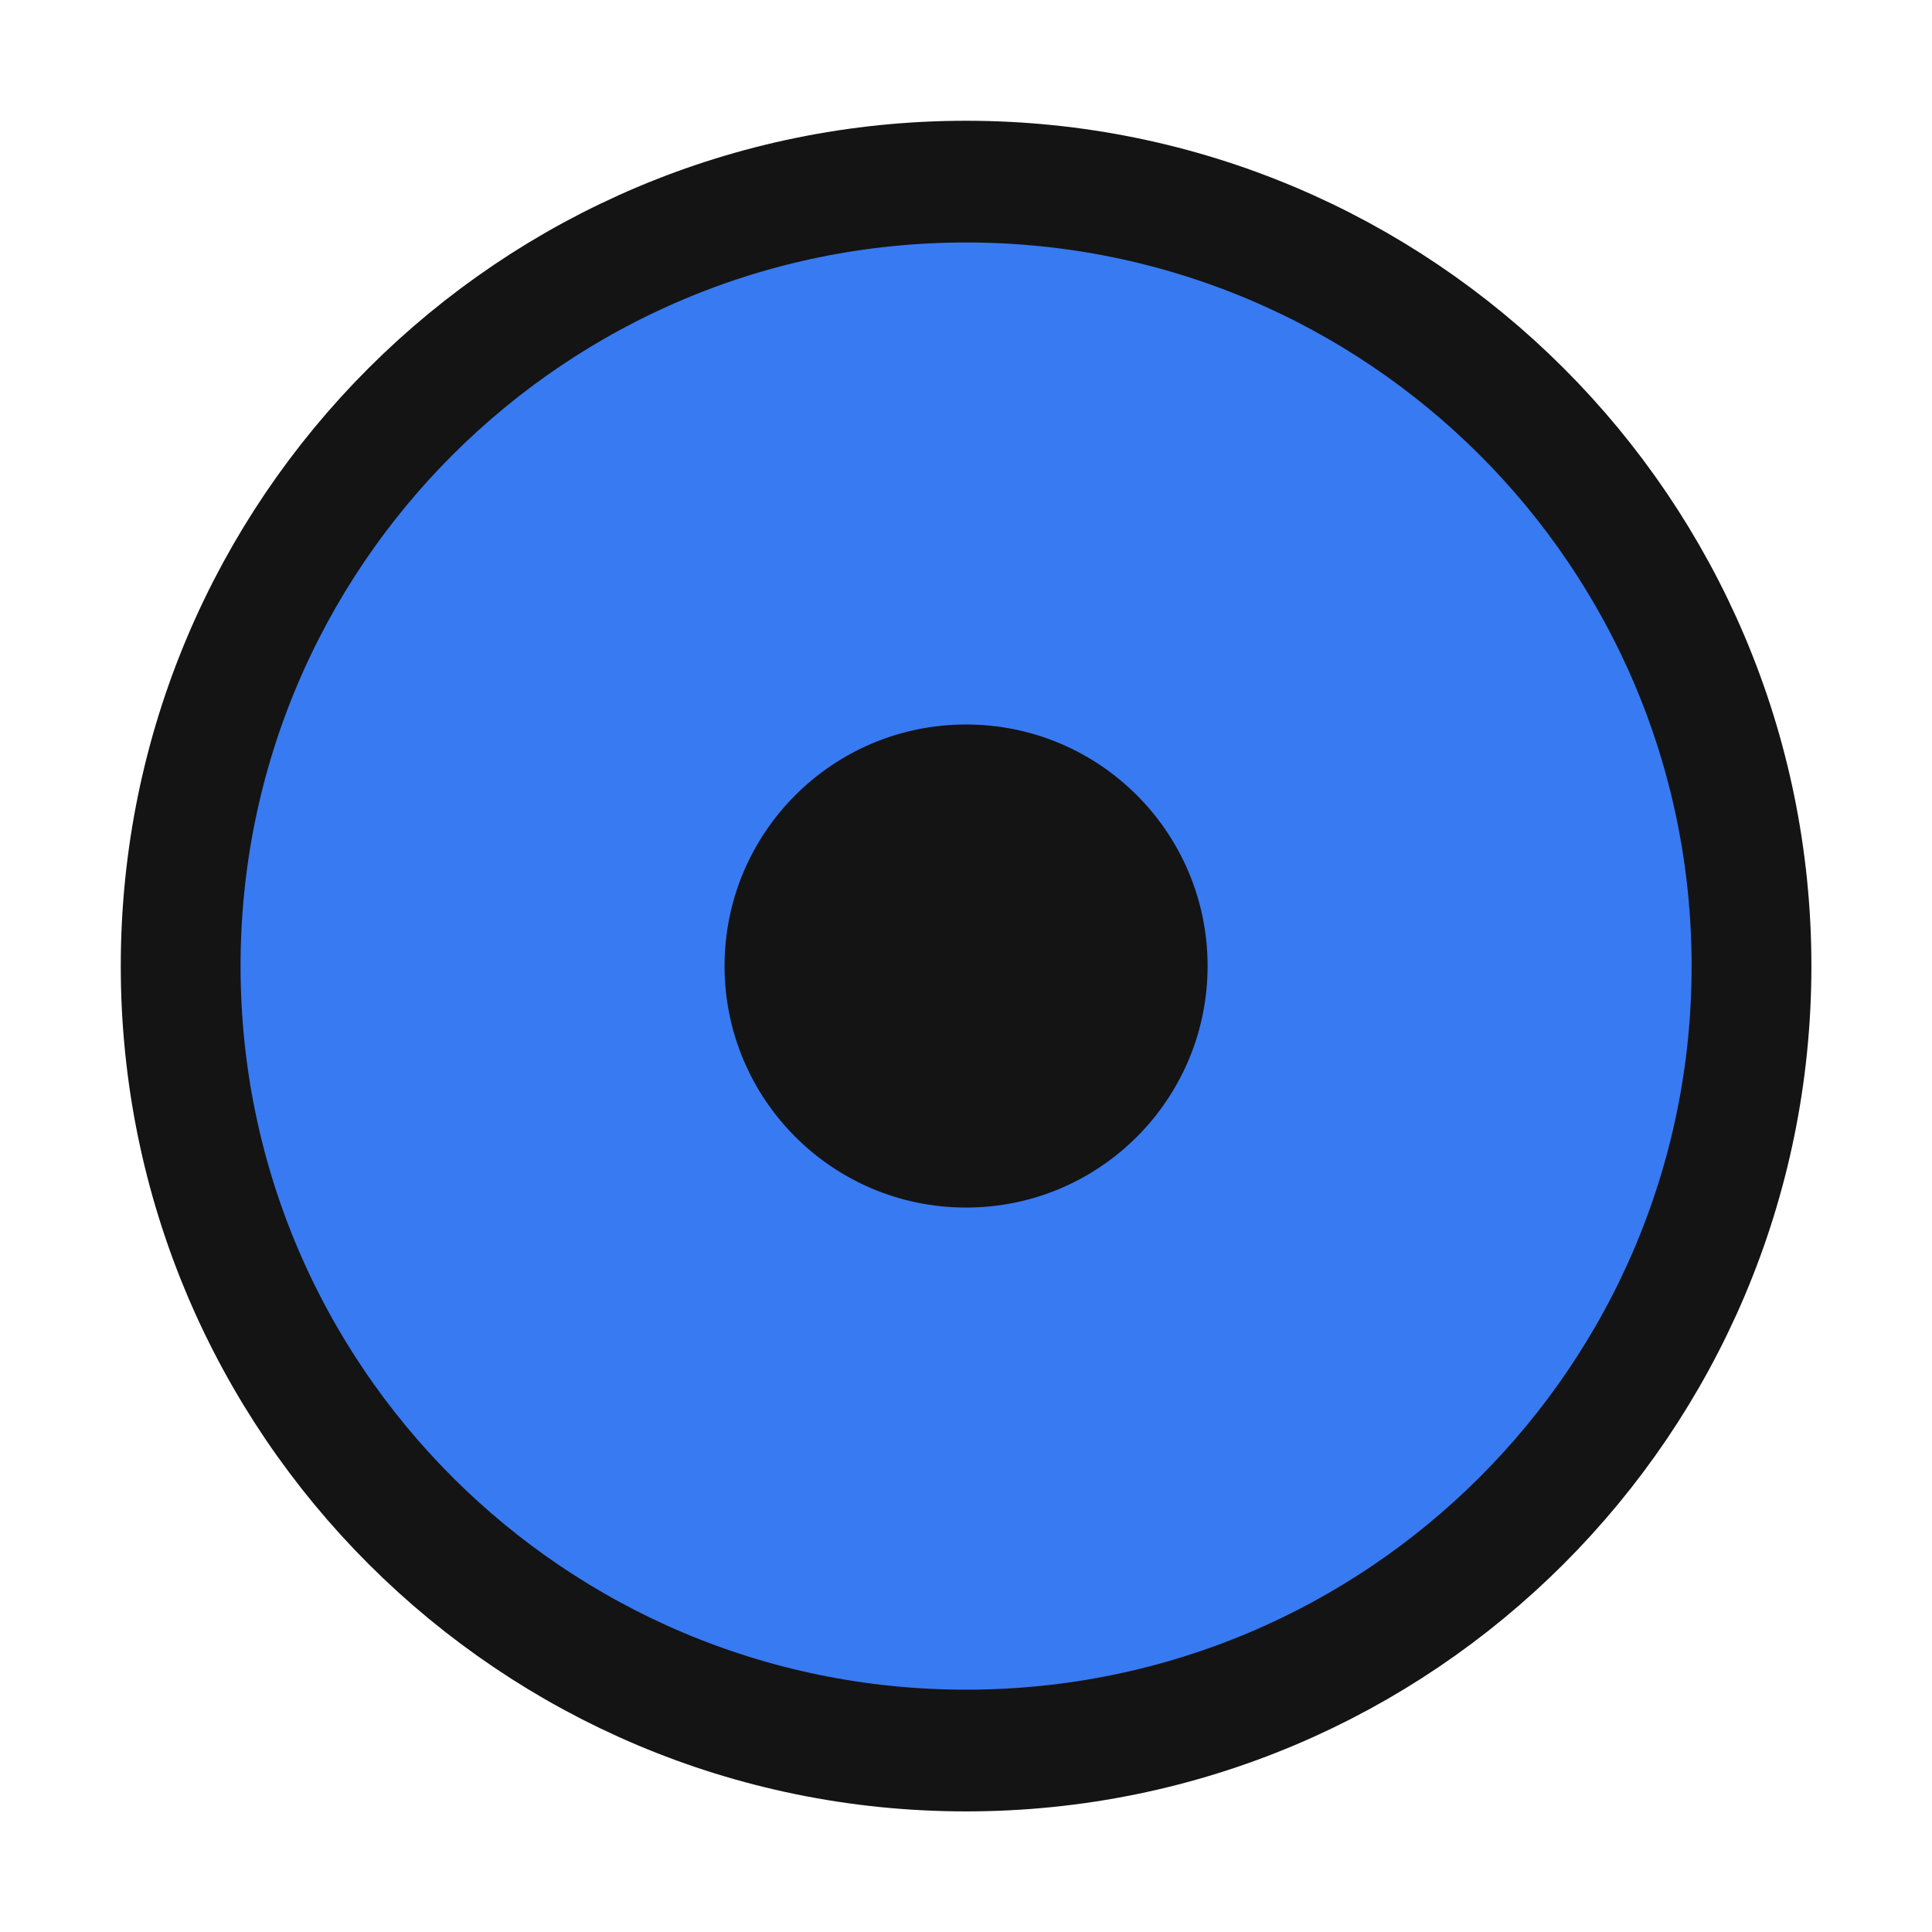
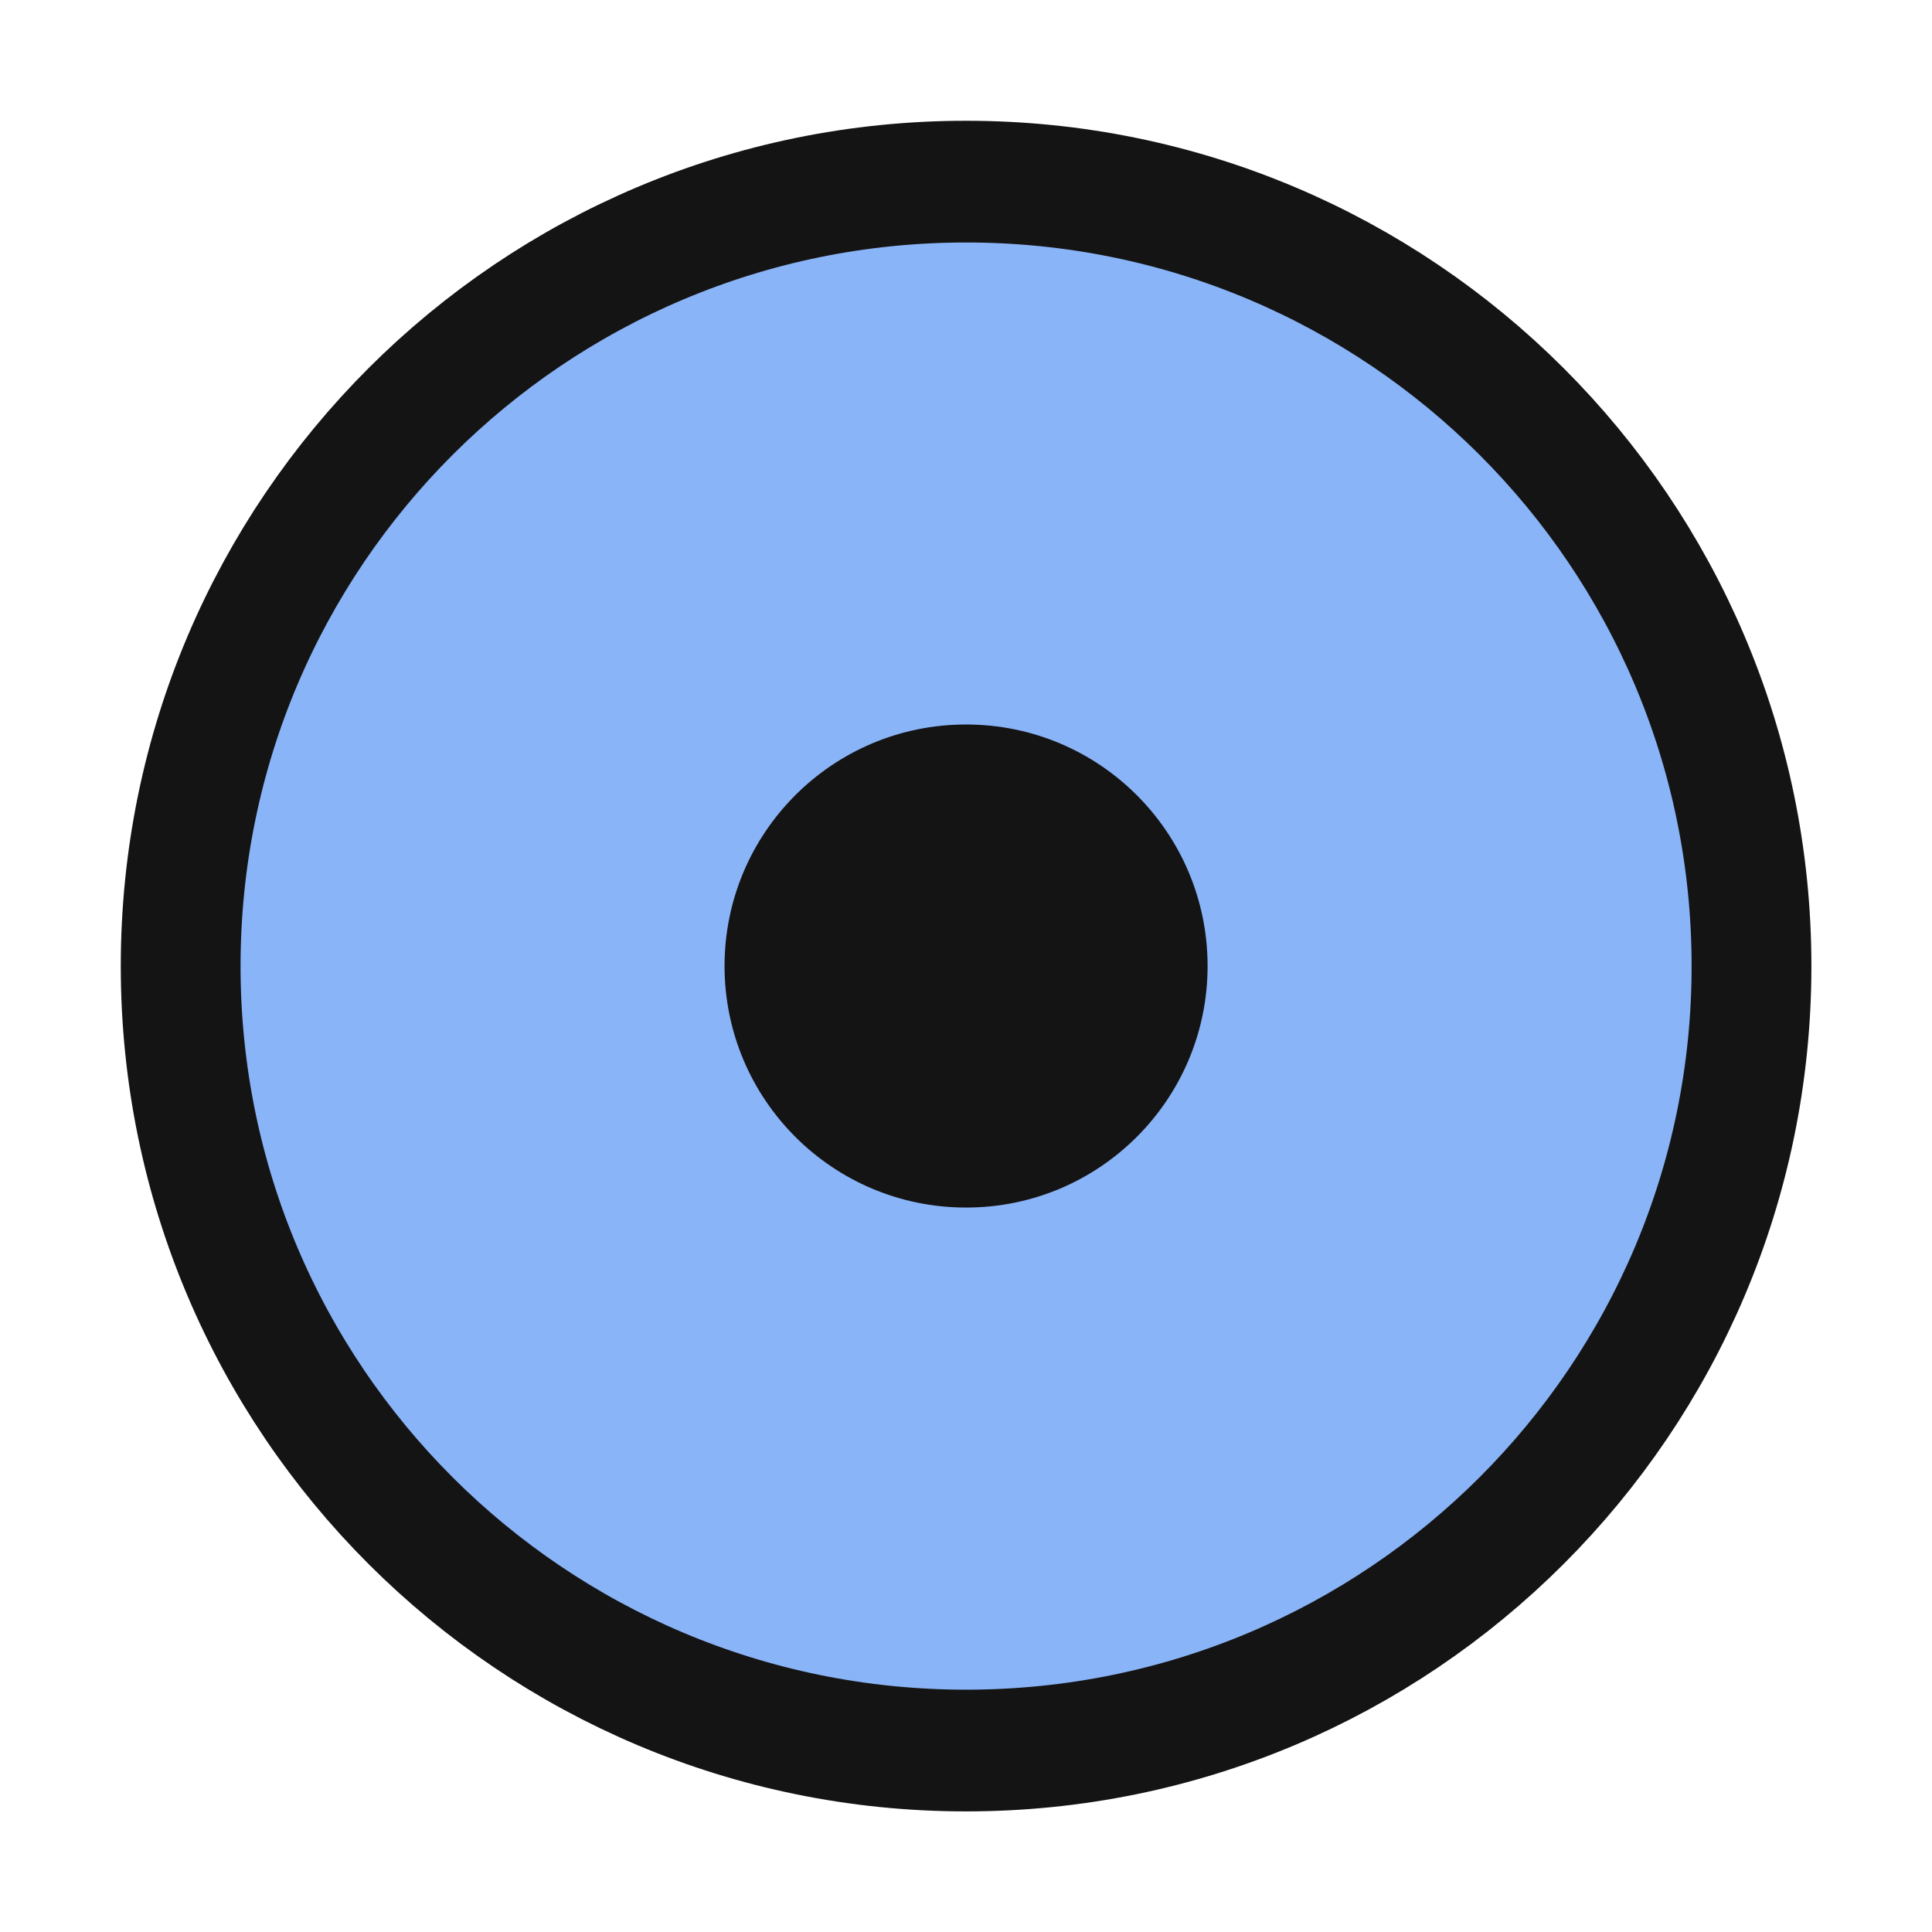
<svg xmlns="http://www.w3.org/2000/svg" width="16" height="16" viewBox="0 0 4.233 4.233" version="1.1" id="svg1829">
  <defs id="defs1823" />
  <g id="layer1" transform="translate(0,-292.7667)">
    <g transform="matrix(0.2645833,0,0,0.2645833,-30.69167,292.6708)" style="display:inline;opacity:1" id="radio-checked">
      <g transform="translate(19.00426,-4.6992607e-6)" id="radio-unchecked-2" style="display:inline">
        <g id="g10964-6">
          <g transform="matrix(0.9361725,0,0,0.93566,-96.78315,-244.7608)" id="radio-unchecked2-0" style="display:inline">
            <g style="display:inline;opacity:0.06;fill:#000000;fill-opacity:1" id="g7025-09-0" transform="translate(0,1.068763)">
              <g transform="matrix(0.5089163,0,0,0.5173982,181.7932,197.5643)" id="g5489-2-9-3-2-6" style="display:inline;fill:#000000;fill-opacity:1">
                <g id="g5428-8-1-7-5-4" style="fill:#000000;fill-opacity:1" />
              </g>
            </g>
            <rect y="261.979" x="206.991" height="17.1" width="17.091" id="rect14348-4-8" style="color:#000000;display:inline;overflow:visible;visibility:visible;fill:none;stroke:none;stroke-width:2;marker:none;enable-background:accumulate" />
            <g id="g7025-09">
              <g transform="matrix(0.5089163,0,0,0.5173982,181.7932,197.5643)" id="g5489-2-9-3-2" style="display:inline">
                <g id="g5428-8-1-7-5">
-                   <rect rx="13.651" y="127.604" x="52.652" height="26.837" width="27.303" id="rect5147-9-1-7-2" style="color:#000000;display:inline;overflow:visible;visibility:visible;fill:#387af2;fill-opacity:1;fill-rule:nonzero;stroke:#141414;stroke-width:2.082;stroke-linecap:butt;stroke-linejoin:round;stroke-miterlimit:4;stroke-dasharray:none;stroke-dashoffset:0;stroke-opacity:1;marker:none;enable-background:accumulate" ry="13.418" />
+                   <rect rx="13.651" y="127.604" x="52.652" height="26.837" width="27.303" id="rect5147-9-1-7-2" style="color:#000000;display:inline;overflow:visible;visibility:visible;fill:#8ab4f8;fill-opacity:1;fill-rule:nonzero;stroke:#141414;stroke-width:2.082;stroke-linecap:butt;stroke-linejoin:round;stroke-miterlimit:4;stroke-dasharray:none;stroke-dashoffset:0;stroke-opacity:1;marker:none;enable-background:accumulate" ry="13.418" />
                </g>
              </g>
            </g>
          </g>
        </g>
      </g>
      <rect rx="1.999" y="6.362" x="122" height="4" width="4" id="use15101-5-7" style="color:#000000;display:inline;overflow:visible;visibility:visible;fill:#141414;fill-opacity:1;stroke:none;stroke-width:2.088;marker:none;enable-background:accumulate" ry="2" />
    </g>
  </g>
</svg>
